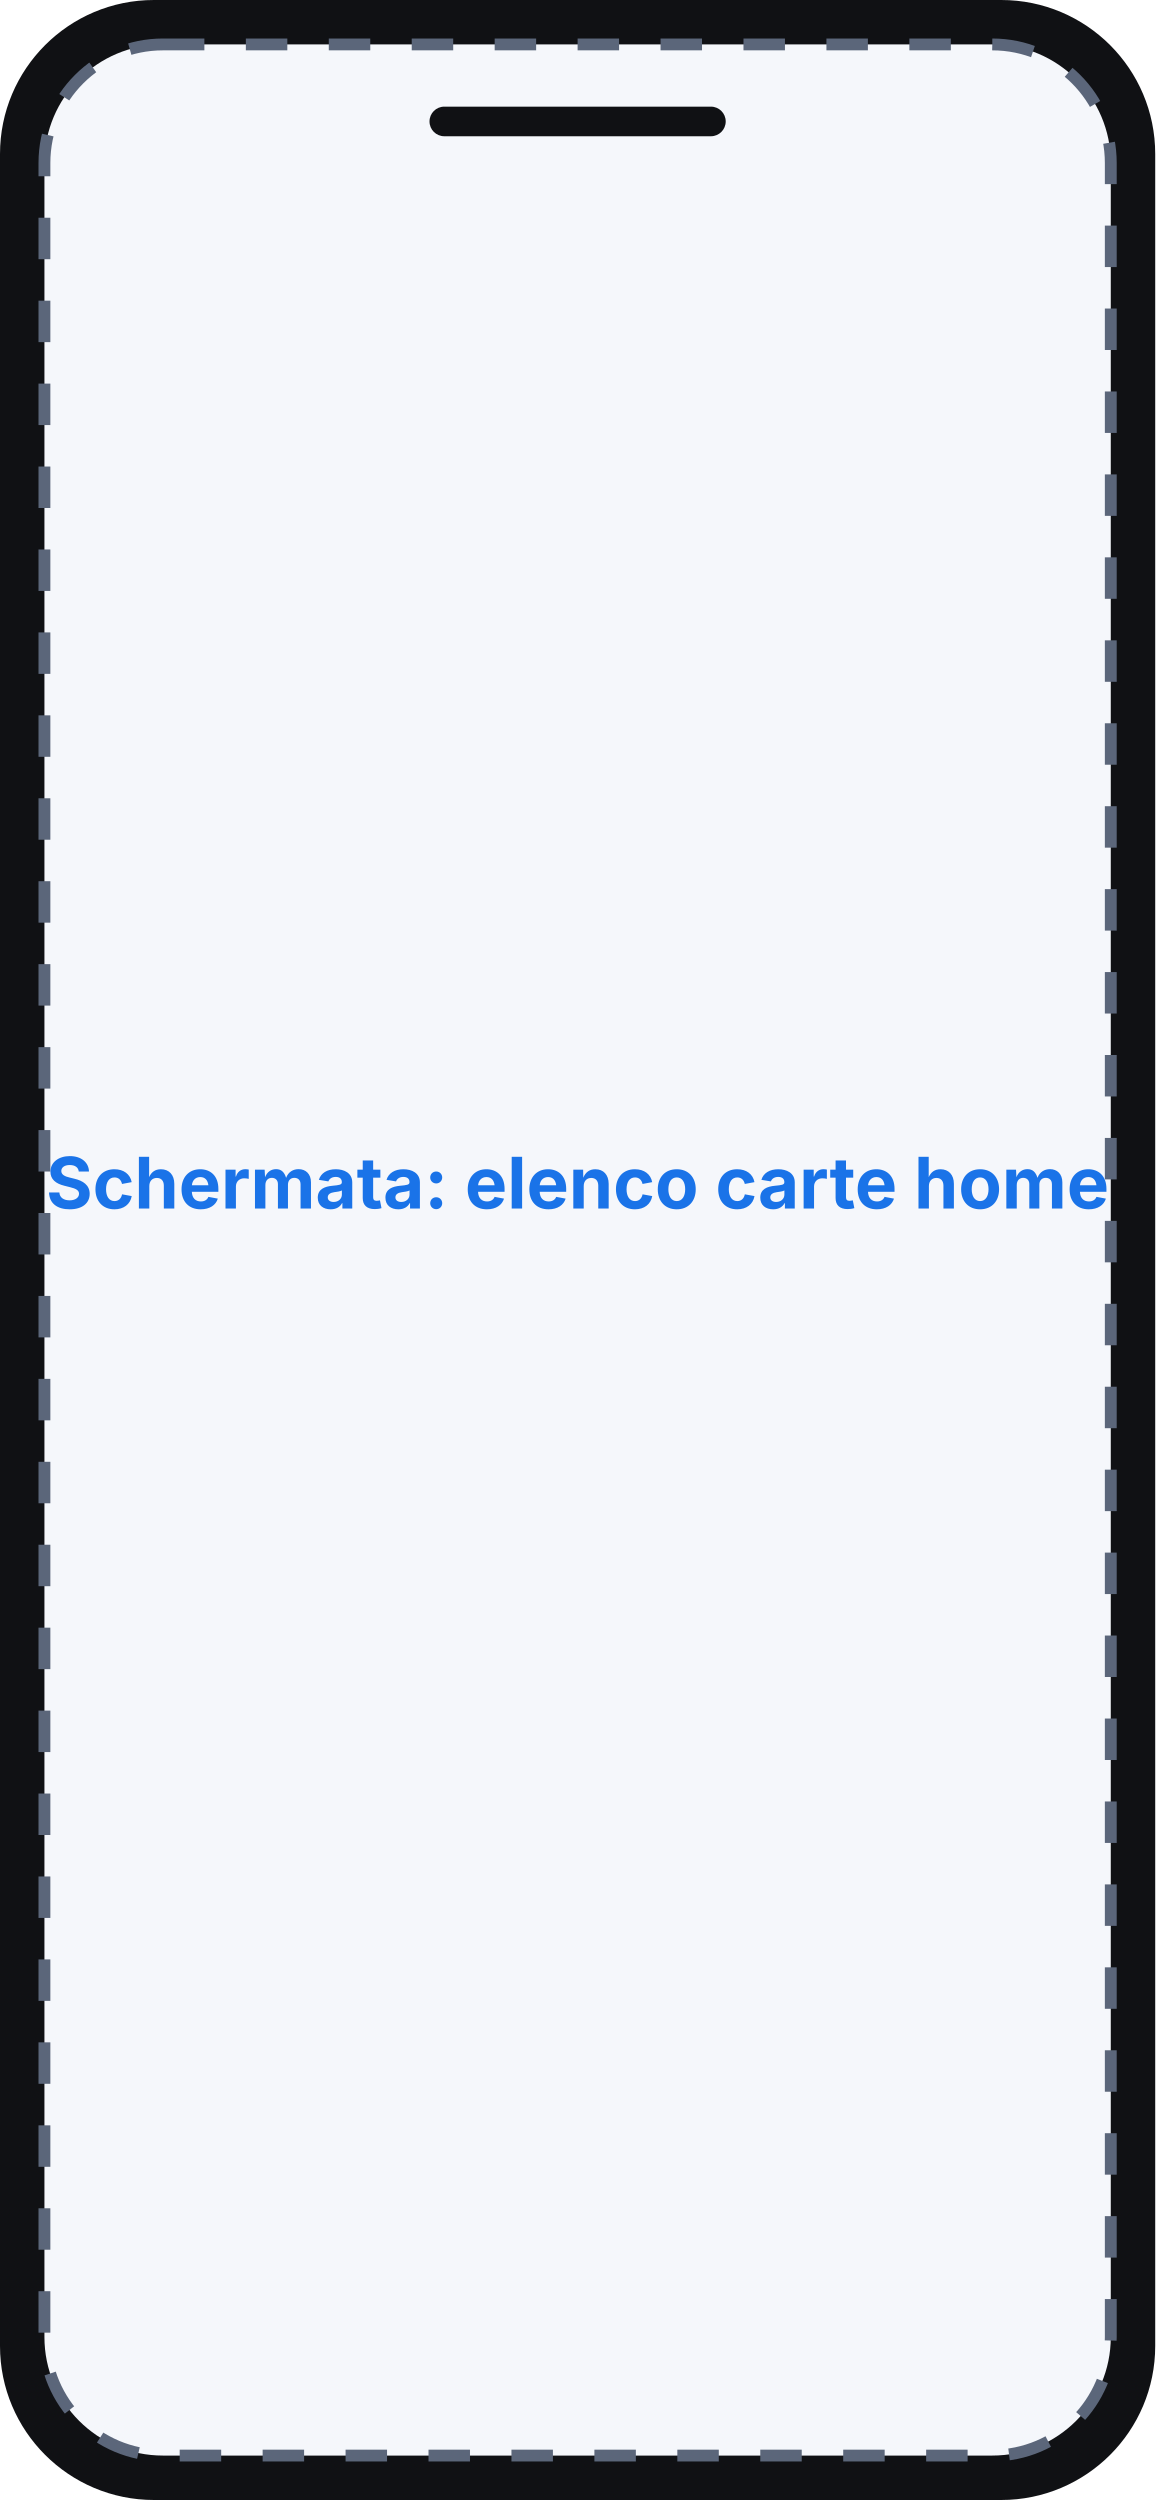
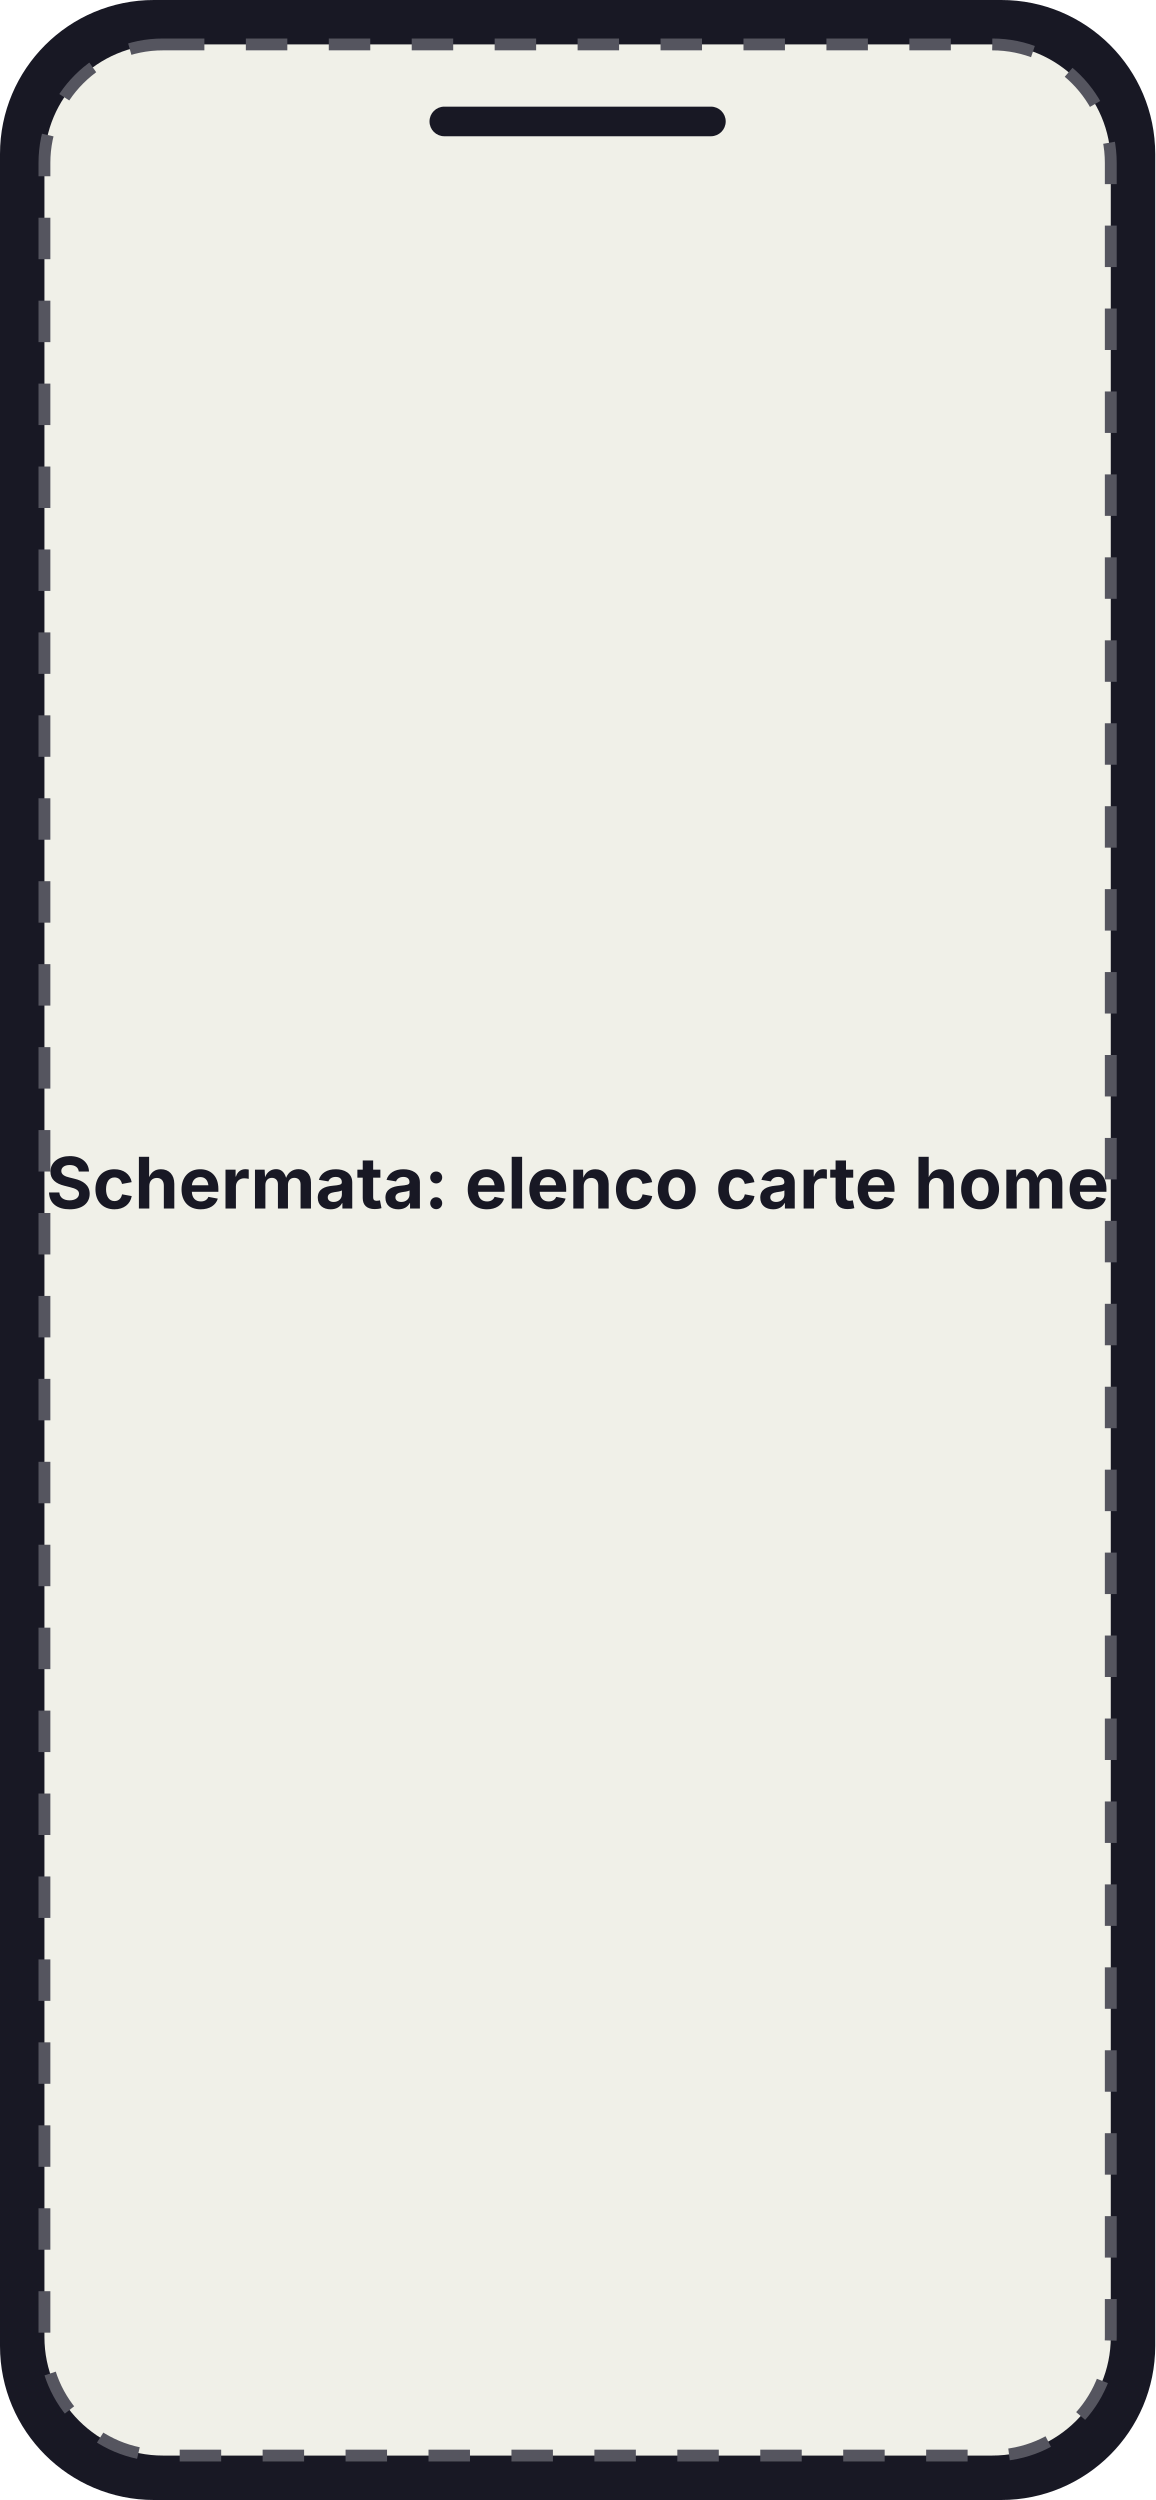
<svg xmlns="http://www.w3.org/2000/svg" width="390" height="844" viewBox="0 0 390 844" fill="none" role="img" aria-labelledby="title-home-it desc-home-it">
-   <rect width="390" height="844" rx="52" fill="#101114" />
-   <rect x="15" y="15" width="360" height="814" rx="40" fill="#F5F7FB" stroke="#5B667A" stroke-width="4" stroke-dasharray="14 14" />
-   <rect x="145" y="36" width="100" height="10" rx="5" fill="#101114" />
-   <text x="195" y="408" text-anchor="middle" font-family="-apple-system, BlinkMacSystemFont, 'Segoe UI', sans-serif" font-size="24" font-weight="700" fill="#1A73E8">Schermata: elenco carte home</text>
+   <rect width="390" height="844" rx="52" fill="#181824" />
+   <rect x="15" y="15" width="360" height="814" rx="40" fill="#F0F0E8" stroke="#55555F" stroke-width="4" stroke-dasharray="14 14" />
+   <rect x="145" y="36" width="100" height="10" rx="5" fill="#181824" />
+   <text x="195" y="408" text-anchor="middle" font-family="-apple-system, BlinkMacSystemFont, 'Segoe UI', sans-serif" font-size="24" font-weight="700" fill="#181824">Schermata: elenco carte home</text>
</svg>
